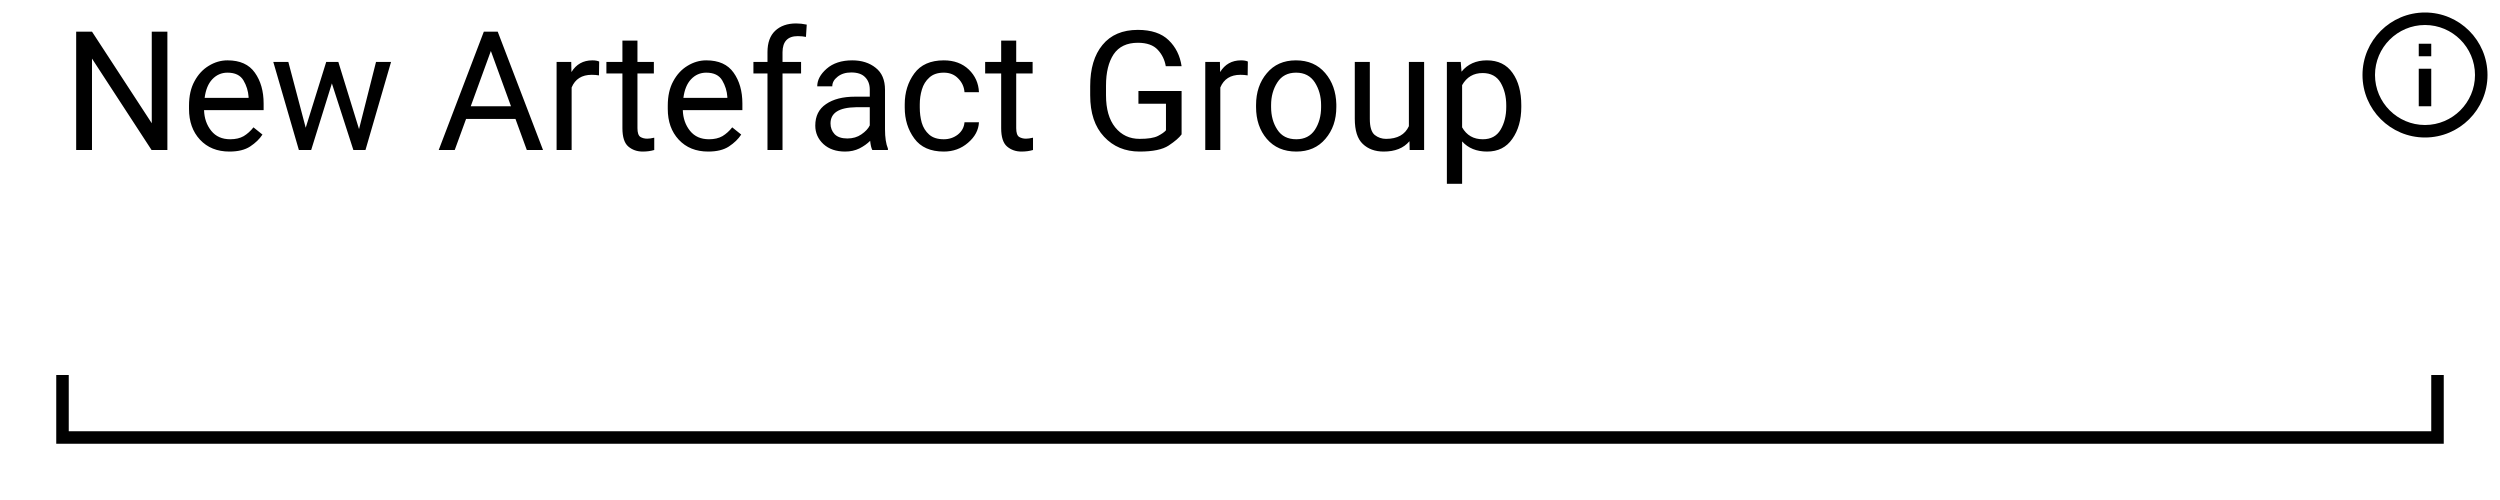
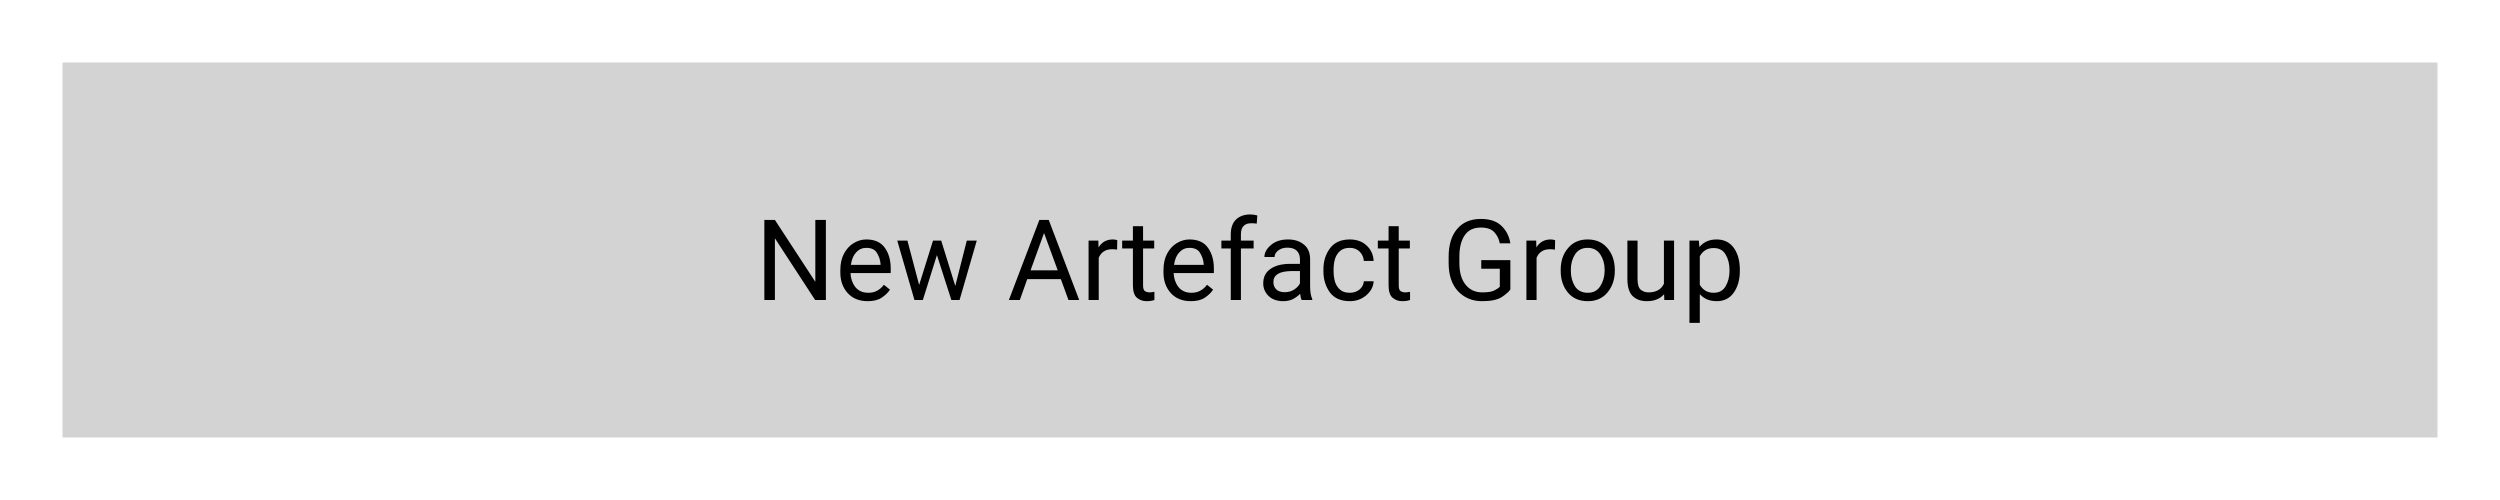
<svg xmlns="http://www.w3.org/2000/svg" width="200" height="40" version="1.1">
  <style>
@font-face {
    font-family: 'Roboto';
    src: url('/usr/share/fonts/truetype/roboto/Roboto.ttf') format('truetype');
    font-weight: normal;
    font-style: normal;
}

</style>
  <rect x="0" y="0" width="200" height="40" fill="white" stroke-width="0" />
-   <path d="M 5 30 L 5 35 L 195 35 L 195 30" stroke="black" fill="white" stroke-width="1" />
-   <text x="5" y="12" font-family="Roboto" font-size="10pt" fill="black"> New Artefact Group </text>
- stroke black
- fill black
+   <path d="M 5 5 L 195 5 L 195 35 L 5 35 Z" fill="lightgray" />
+   <text x="100" y="24" font-family="Roboto" font-size="9" fill="black" text-anchor="middle"> New Artefact Group </text>
+ 
+ fill lightgray
+ stroke lightgray
+ 
+ polyline 5,5 195,5 195,75 5,75
+ 
+ 
stroke-width 0
stroke-opacity 0
- font-size 16
- <g transform="translate(188,0) scale(.5)">
-     <path width="20" height="20" x="160" y="4" d="M11,9H13V7H11M12,20C7.59,20 4,16.41 4,12C4,7.59 7.59,4 12,4C16.41,4 20,7.59 20,12C20,16.41 16.41,20 12,20M12,2A10,10 0 0,0 2,12A10,10 0 0,0 12,22A10,10 0 0,0 22,12A10,10 0 0,0 12,2M11,17H13V11H11V17Z" />
-   </g>
+ 
+ 
+ fill black
+ stroke black
+ stroke-width 0
+ stroke-opacity 0
+ 
+ 
+ font-size 20
+ gravity center
+ text 0,0 "New Artefact Group"
+ 
</svg>
